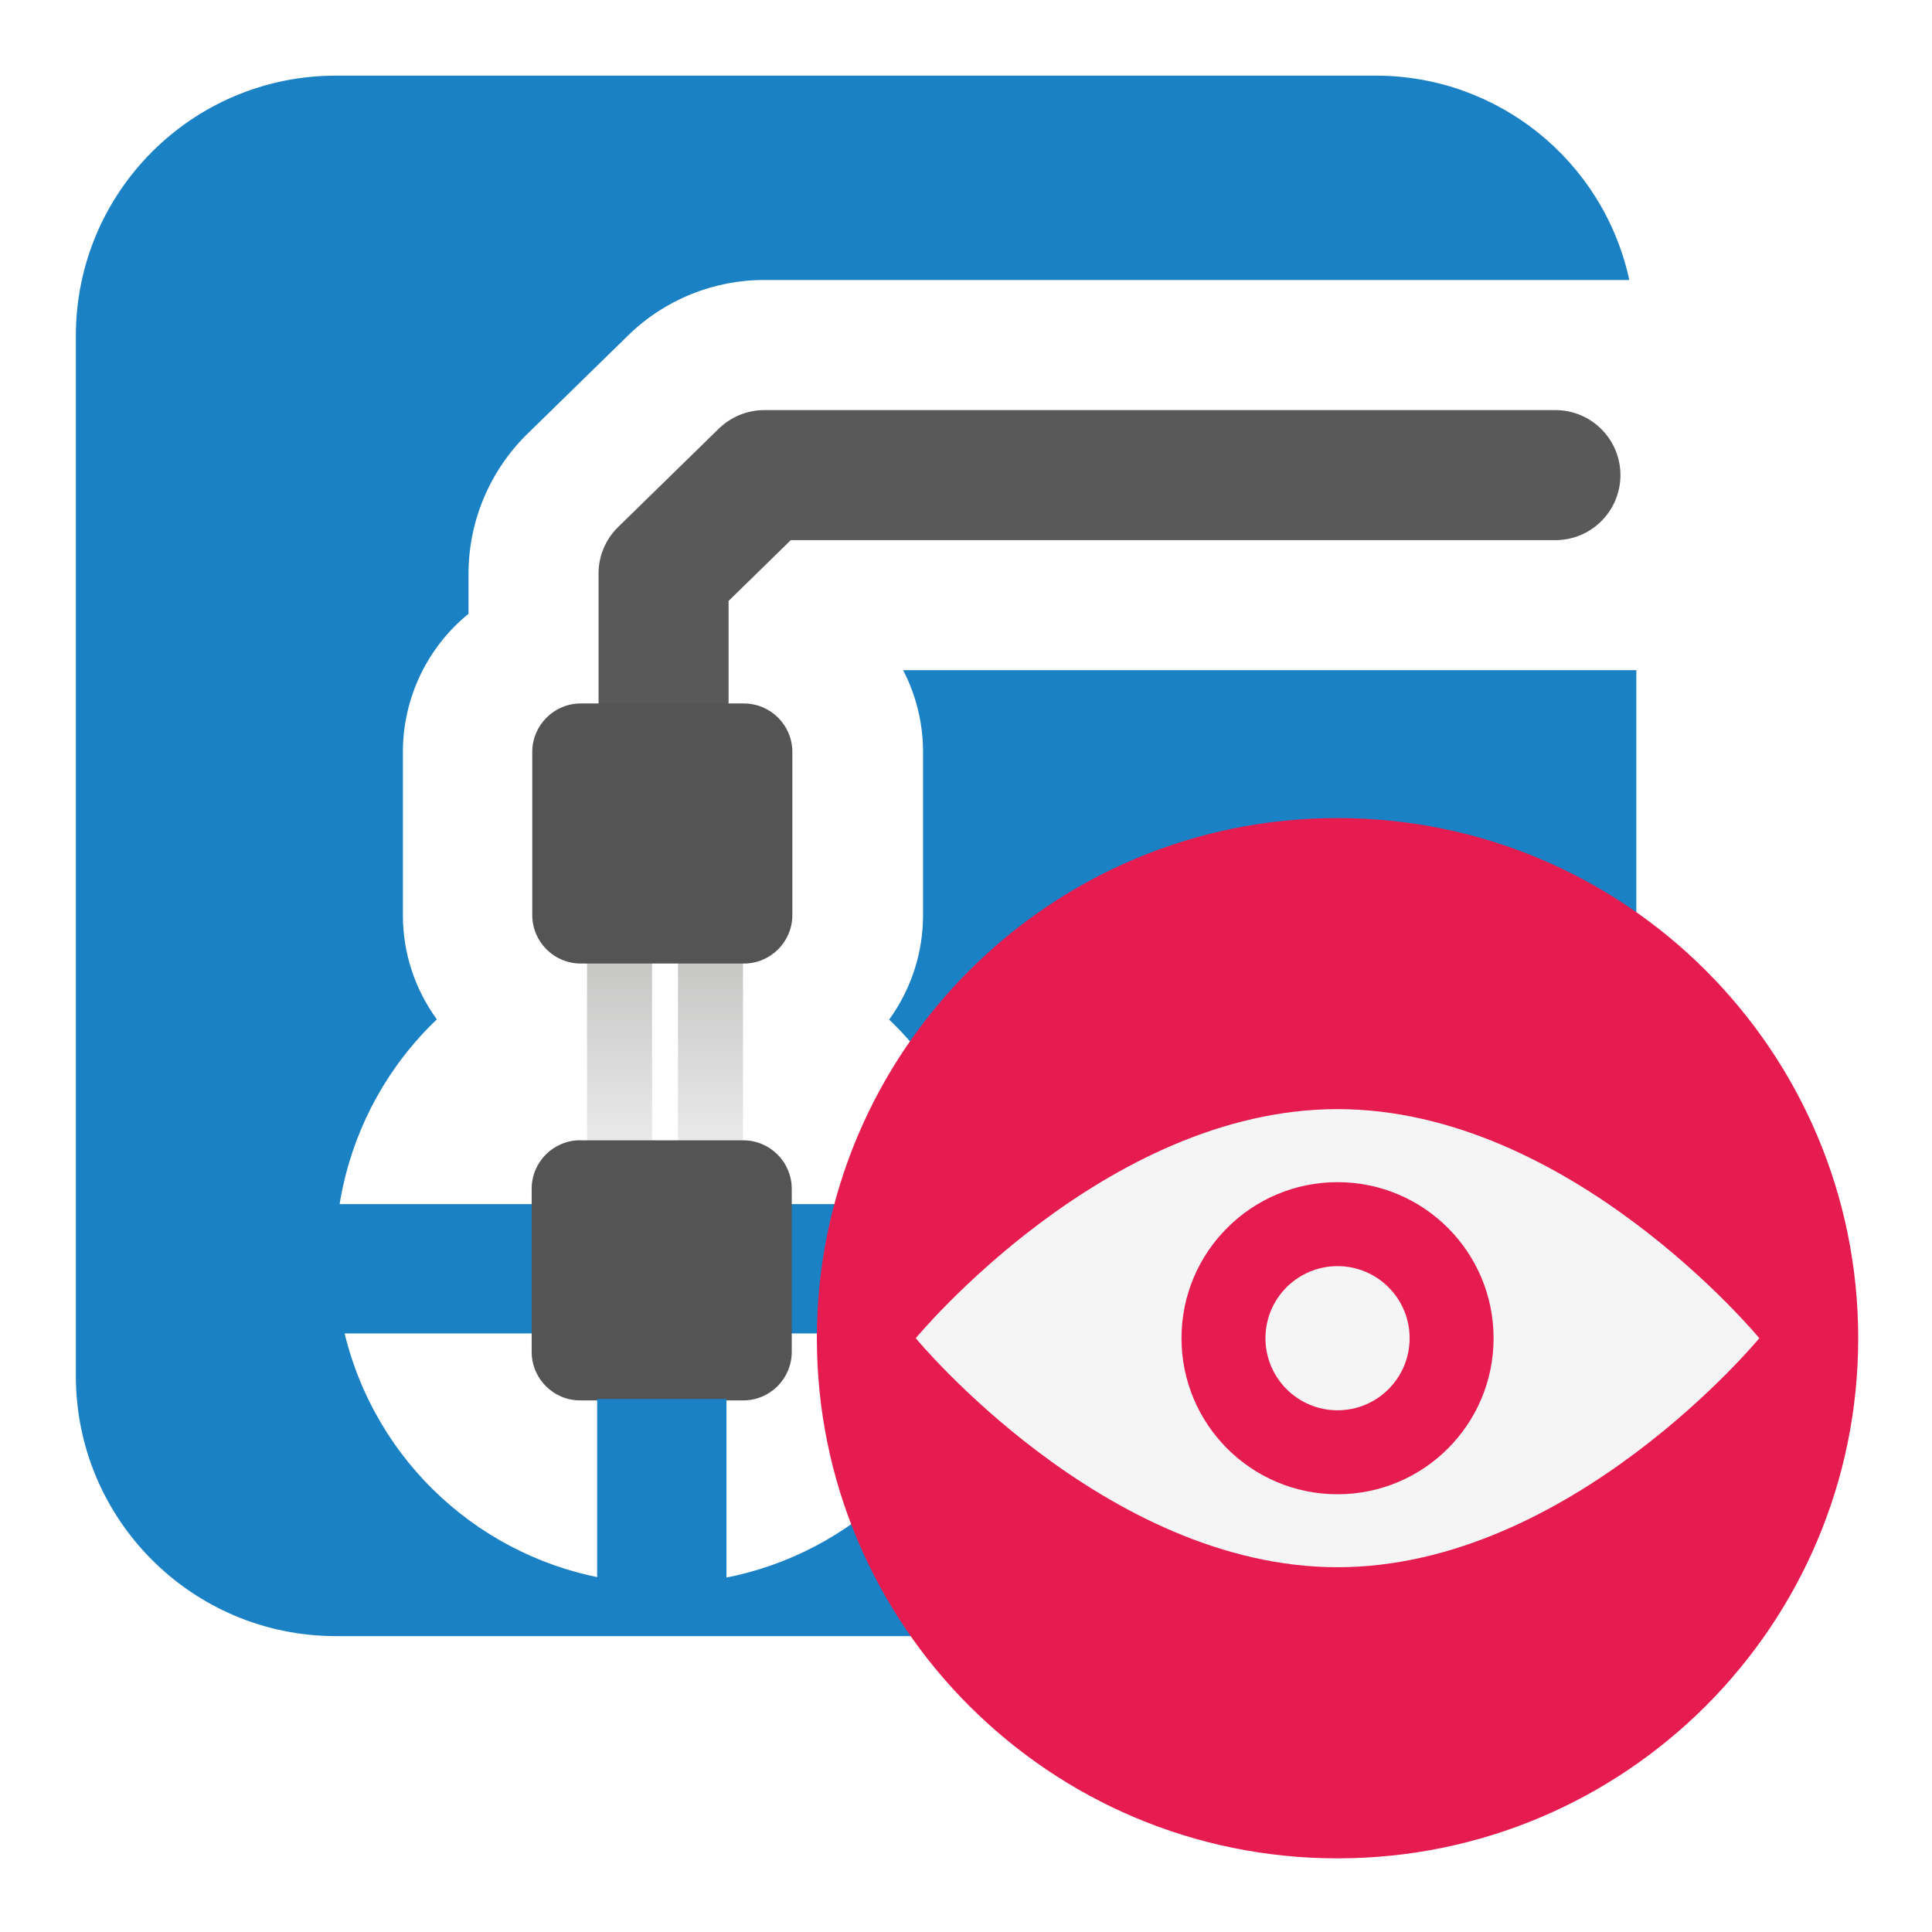
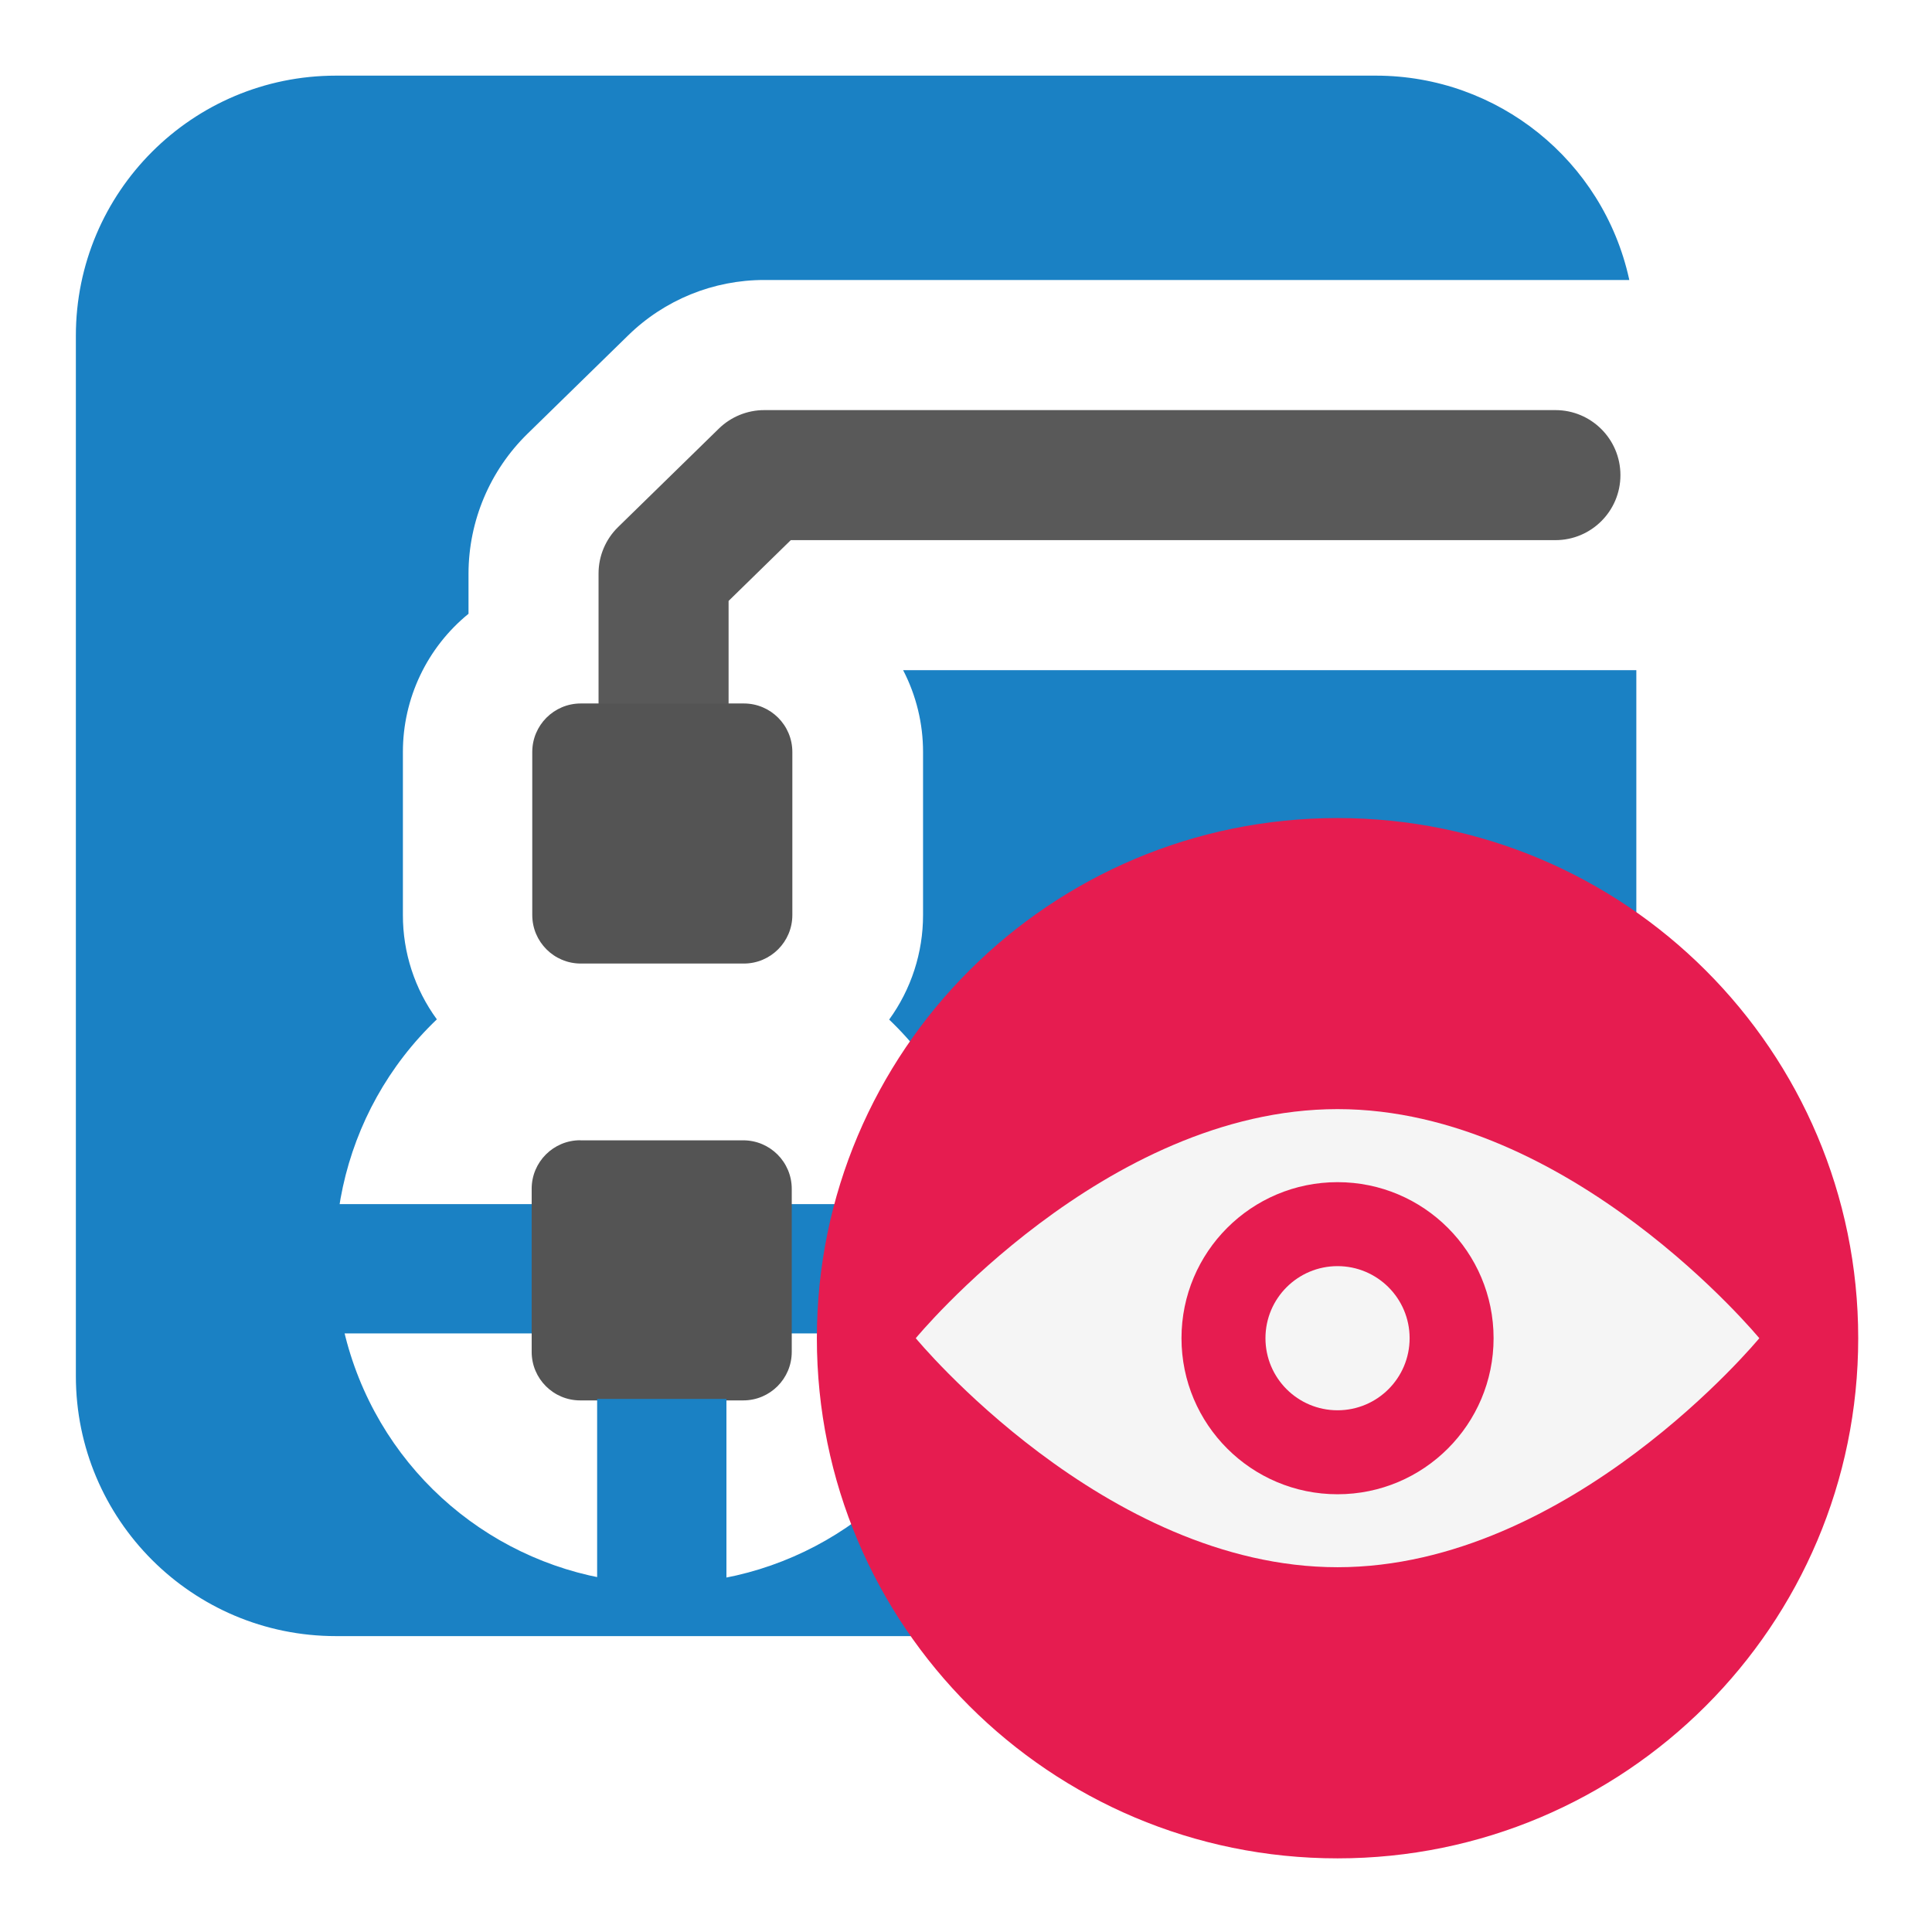
- <svg xmlns="http://www.w3.org/2000/svg" xmlns:xlink="http://www.w3.org/1999/xlink" id="Слой_1" data-name="Слой 1" viewBox="0 0 26 26">
-   <defs>
-     <style>.cls-1{fill:#1a81c4;}.cls-2{fill:#595959;}.cls-3{fill:url(#Безымянный_градиент_19);}.cls-4{fill:url(#Безымянный_градиент_19-2);}.cls-5{fill:#545454;}.cls-6{fill:#e61c50;}.cls-7{fill:#f5f5f5;}</style>
+ <svg xmlns="http://www.w3.org/2000/svg" xmlns:xlink="http://www.w3.org/1999/xlink" id="Слой_1" data-name="Слой 1" viewBox="0 0 26 26" version="1.1">
+   <defs id="defs11">
+     <style id="style3">.cls-1{fill:#1a81c4;}.cls-2{fill:#595959;}.cls-3{fill:url(#Безымянный_градиент_19);}.cls-4{fill:url(#Безымянный_градиент_19-2);}.cls-5{fill:#545454;}.cls-6{fill:#e61c50;}.cls-7{fill:#f5f5f5;}</style>
    <linearGradient id="Безымянный_градиент_19" x1="8.337" y1="15.53" x2="8.337" y2="12.923" gradientUnits="userSpaceOnUse">
-       <stop offset="0" stop-color="#ececec" />
-       <stop offset="1" stop-color="#c6c6c5" />
+       <stop offset="0" stop-color="#ececec" id="stop5" />
+       <stop offset="1" stop-color="#c6c6c5" id="stop7" />
    </linearGradient>
    <linearGradient id="Безымянный_градиент_19-2" x1="9.562" y1="15.53" x2="9.562" y2="12.923" xlink:href="#Безымянный_градиент_19" />
  </defs>
-   <rect class="cls-1" x="8.399" y="11.9" width="1.74" height="10.349" transform="translate(26.3431 7.8055) rotate(90)" />
-   <path class="cls-2" d="M8.93,12.081a.875.875,0,0,1-.875-.875V7.718a.873.873,0,0,1,.263-.625L9.674,5.768a.876.876,0,0,1,.612-.249H20.932a.875.875,0,0,1,0,1.75h-10.29l-.837.818v3.12A.874.874,0,0,1,8.93,12.081Z" />
-   <rect class="cls-3" x="7.9" y="12.923" width="0.875" height="2.607" />
-   <rect class="cls-4" x="9.124" y="12.923" width="0.875" height="2.607" />
-   <rect class="cls-5" x="7.163" y="9.467" width="3.5" height="3.5" rx="0.653" />
-   <path class="cls-5" d="M7.808,15.346h2.194a.653.653,0,0,1,.653.653v2.194a.653.653,0,0,1-.653.653H7.808a.653.653,0,0,1-.653-.653V15.998a.653.653,0,0,1,.653-.653Z" />
-   <path class="cls-1" d="M12.154,9.019a2.389,2.389,0,0,1,.268,1.101v2.194a2.392,2.392,0,0,1-.456,1.407,4.407,4.407,0,1,1-6.087-.003,2.371,2.371,0,0,1-.457-1.405V10.12a2.398,2.398,0,0,1,.883-1.86V7.718a2.639,2.639,0,0,1,.792-1.879L8.451,4.516a2.615,2.615,0,0,1,1.835-.748h11.64l-.002-.012a3.49,3.49,0,0,0-3.403-2.738h-14a3.5,3.5,0,0,0-3.5,3.5v14a3.5,3.5,0,0,0,3.5,3.5h14a3.5,3.5,0,0,0,3.5-3.5V9.019Z" />
-   <rect class="cls-1" x="8.036" y="18.826" width="1.74" height="2.695" />
-   <ellipse class="cls-6" cx="18" cy="18.009" rx="7.007" ry="7" />
-   <path class="cls-7" d="M23.676,18.009S21.135,21.091,18,21.091s-5.676-3.082-5.676-3.082S14.865,14.926,18,14.926,23.676,18.009,23.676,18.009Z" />
-   <circle class="cls-6" cx="18" cy="18.009" r="2.1" />
-   <path class="cls-7" d="M18.97,18.009a.97.97,0,1,1-.97-.97A.97.97,0,0,1,18.97,18.009Z" />
+   <rect class="cls-1" x="8.399" y="11.9" width="1.74" height="10.349" transform="translate(26.3431 7.8055) rotate(90)" id="rect15" />
+   <path class="cls-2" d="M8.93,12.081a.875.875,0,0,1-.875-.875V7.718a.873.873,0,0,1,.263-.625L9.674,5.768a.876.876,0,0,1,.612-.249H20.932a.875.875,0,0,1,0,1.75h-10.29l-.837.818v3.12A.874.874,0,0,1,8.93,12.081Z" id="path17" />
+   <rect class="cls-5" x="7.163" y="9.467" width="3.5" height="3.5" rx="0.653" id="rect23" />
+   <path class="cls-5" d="M7.808,15.346h2.194a.653.653,0,0,1,.653.653v2.194a.653.653,0,0,1-.653.653H7.808a.653.653,0,0,1-.653-.653V15.998a.653.653,0,0,1,.653-.653Z" id="path25" />
+   <path class="cls-1" d="M12.154,9.019a2.389,2.389,0,0,1,.268,1.101v2.194a2.392,2.392,0,0,1-.456,1.407,4.407,4.407,0,1,1-6.087-.003,2.371,2.371,0,0,1-.457-1.405V10.12a2.398,2.398,0,0,1,.883-1.86V7.718a2.639,2.639,0,0,1,.792-1.879L8.451,4.516a2.615,2.615,0,0,1,1.835-.748h11.64l-.002-.012a3.49,3.49,0,0,0-3.403-2.738h-14a3.5,3.5,0,0,0-3.5,3.5v14a3.5,3.5,0,0,0,3.5,3.5h14a3.5,3.5,0,0,0,3.5-3.5V9.019Z" id="path27" />
+   <rect class="cls-1" x="8.036" y="18.826" width="1.74" height="2.695" id="rect29" />
+   <ellipse class="cls-6" cx="18" cy="18.009" rx="7.007" ry="7" id="ellipse31" />
+   <path class="cls-7" d="M23.676,18.009S21.135,21.091,18,21.091s-5.676-3.082-5.676-3.082S14.865,14.926,18,14.926,23.676,18.009,23.676,18.009Z" id="path33" />
+   <circle class="cls-6" cx="18" cy="18.009" r="2.1" id="circle35" />
+   <path class="cls-7" d="M18.97,18.009a.97.97,0,1,1-.97-.97A.97.97,0,0,1,18.97,18.009Z" id="path37" />
</svg>
